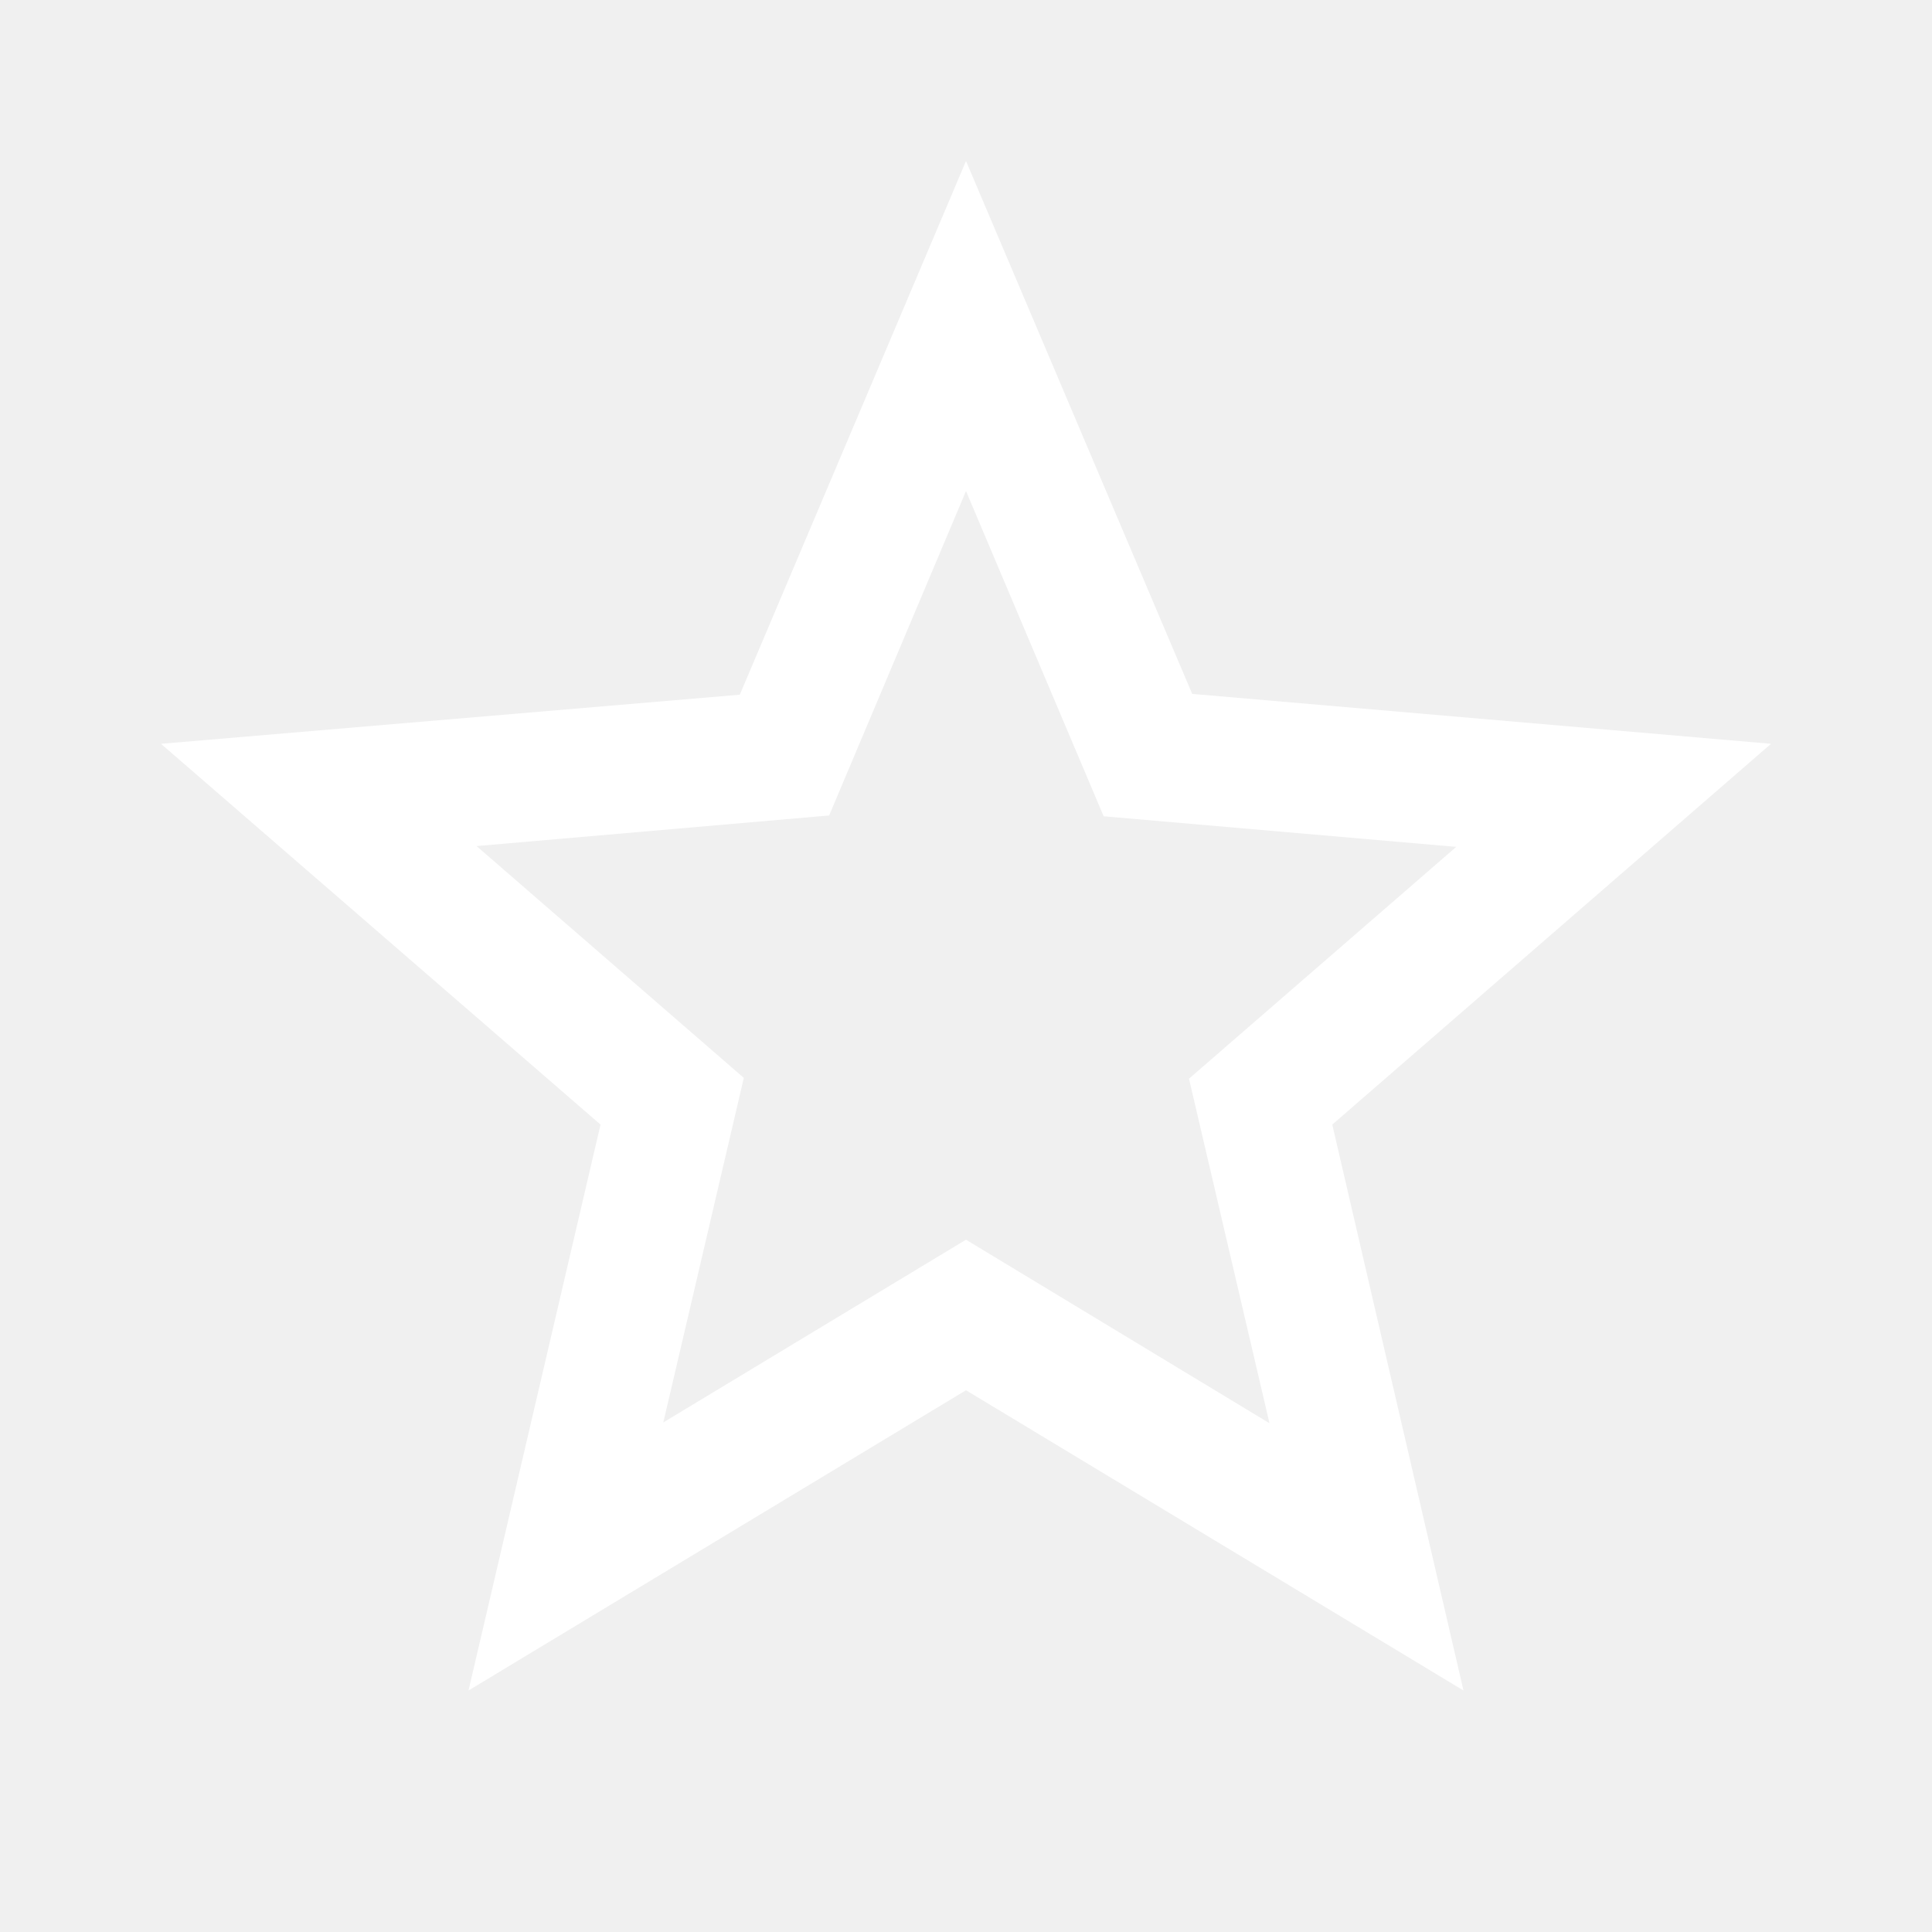
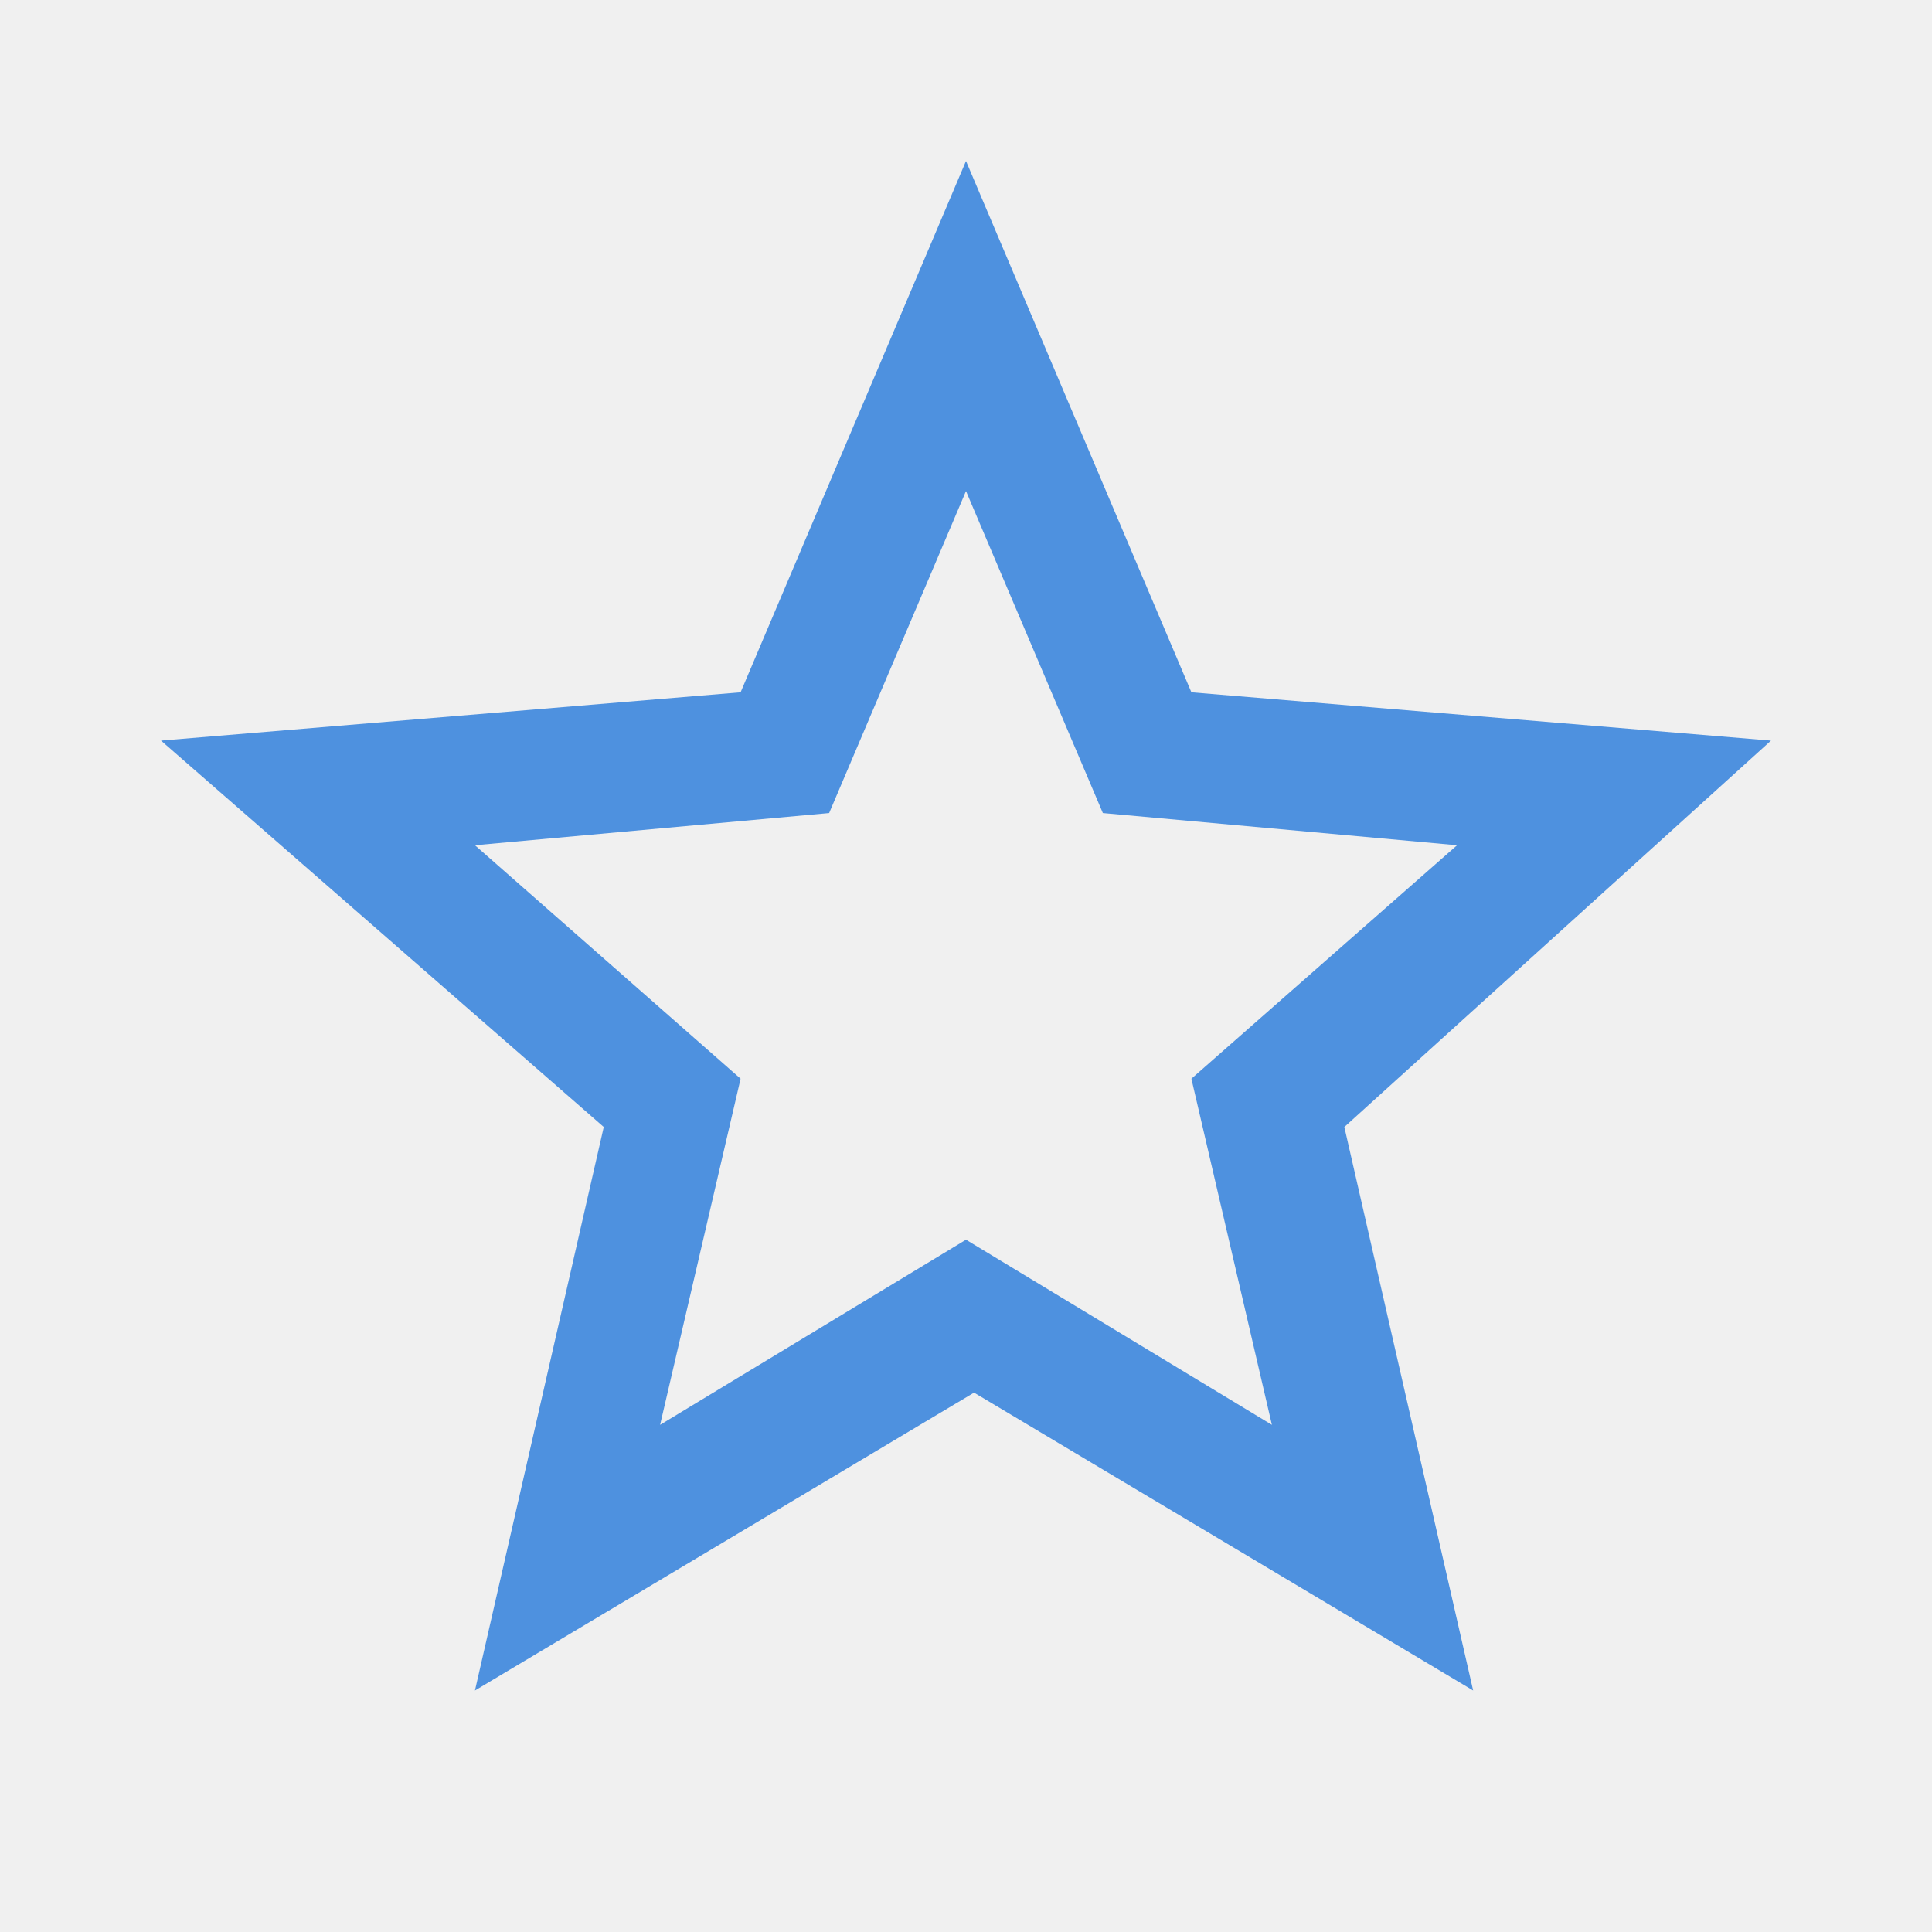
- <svg xmlns="http://www.w3.org/2000/svg" height="24px" viewBox="0 0 24 24" width="24px" fill="#FFFFFF">
-   <path d="M0 0h24v24H0V0z" fill="none" />
-   <path d="M22 9.24l-7.19-.62L12 2 9.19 8.63 2 9.24l5.46 4.73L5.82 21 12 17.27 18.18 21l-1.63-7.03L22 9.24zM12 15.4l-3.76 2.27 1-4.28-3.32-2.88 4.38-.38L12 6.1l1.71 4.04 4.38.38-3.32 2.88 1 4.28L12 15.4z" />
+ <svg xmlns="http://www.w3.org/2000/svg" version="1.1" id="Слой_1" x="0px" y="0px" viewBox="0 0 24 24" style="enable-background:new 0 0 24 24;" xml:space="preserve">
+   <style type="text/css">
+ 	.st0{fill:none;}
+ 	.st1{fill:#4E91DF;}
+ </style>
+   <path class="st0" d="M0,0h24v24H0V0z" />
+   <path class="st1" d="M22,9.2l-7.2-0.6L12,2L9.2,8.6L2,9.2L7.5,14l-1.6,7l6.2-3.7l6.2,3.7l-1.6-7L22,9.2z M12,15.4l-3.8,2.3l1-4.3  l-3.3-2.9l4.4-0.4l1.7-4l1.7,4l4.4,0.4l-3.3,2.9l1,4.3L12,15.4z" />
</svg>
